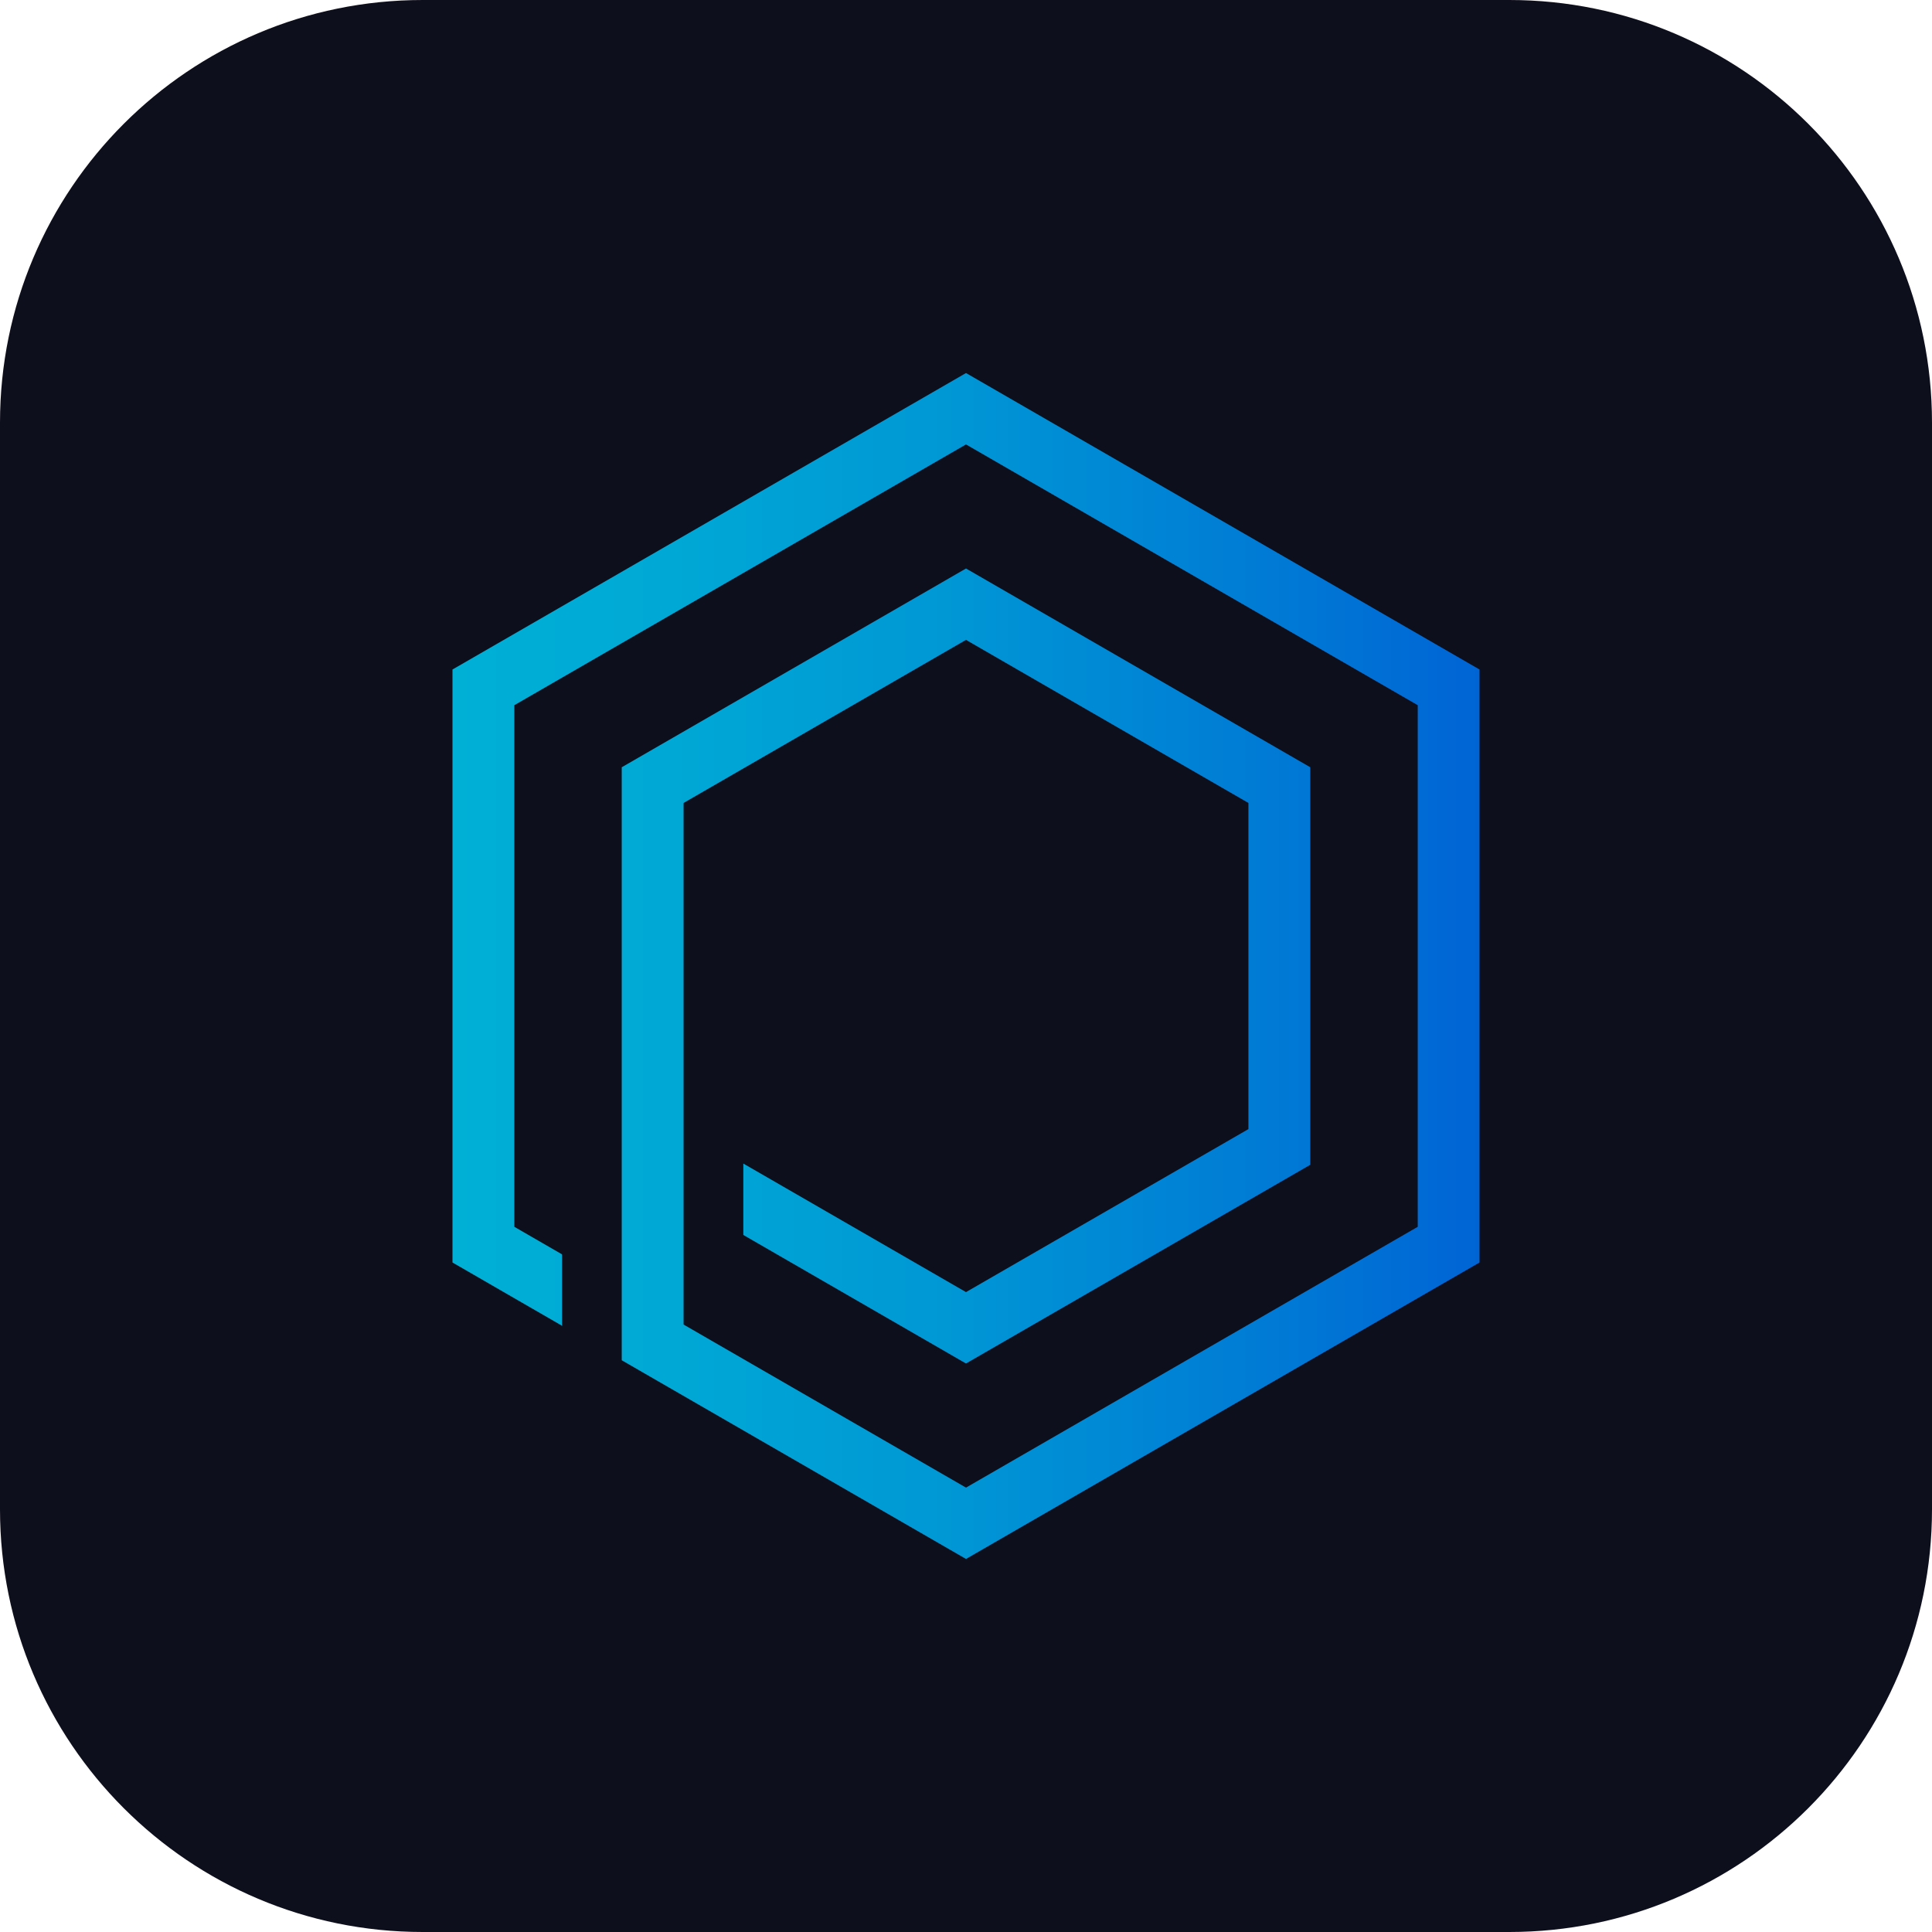
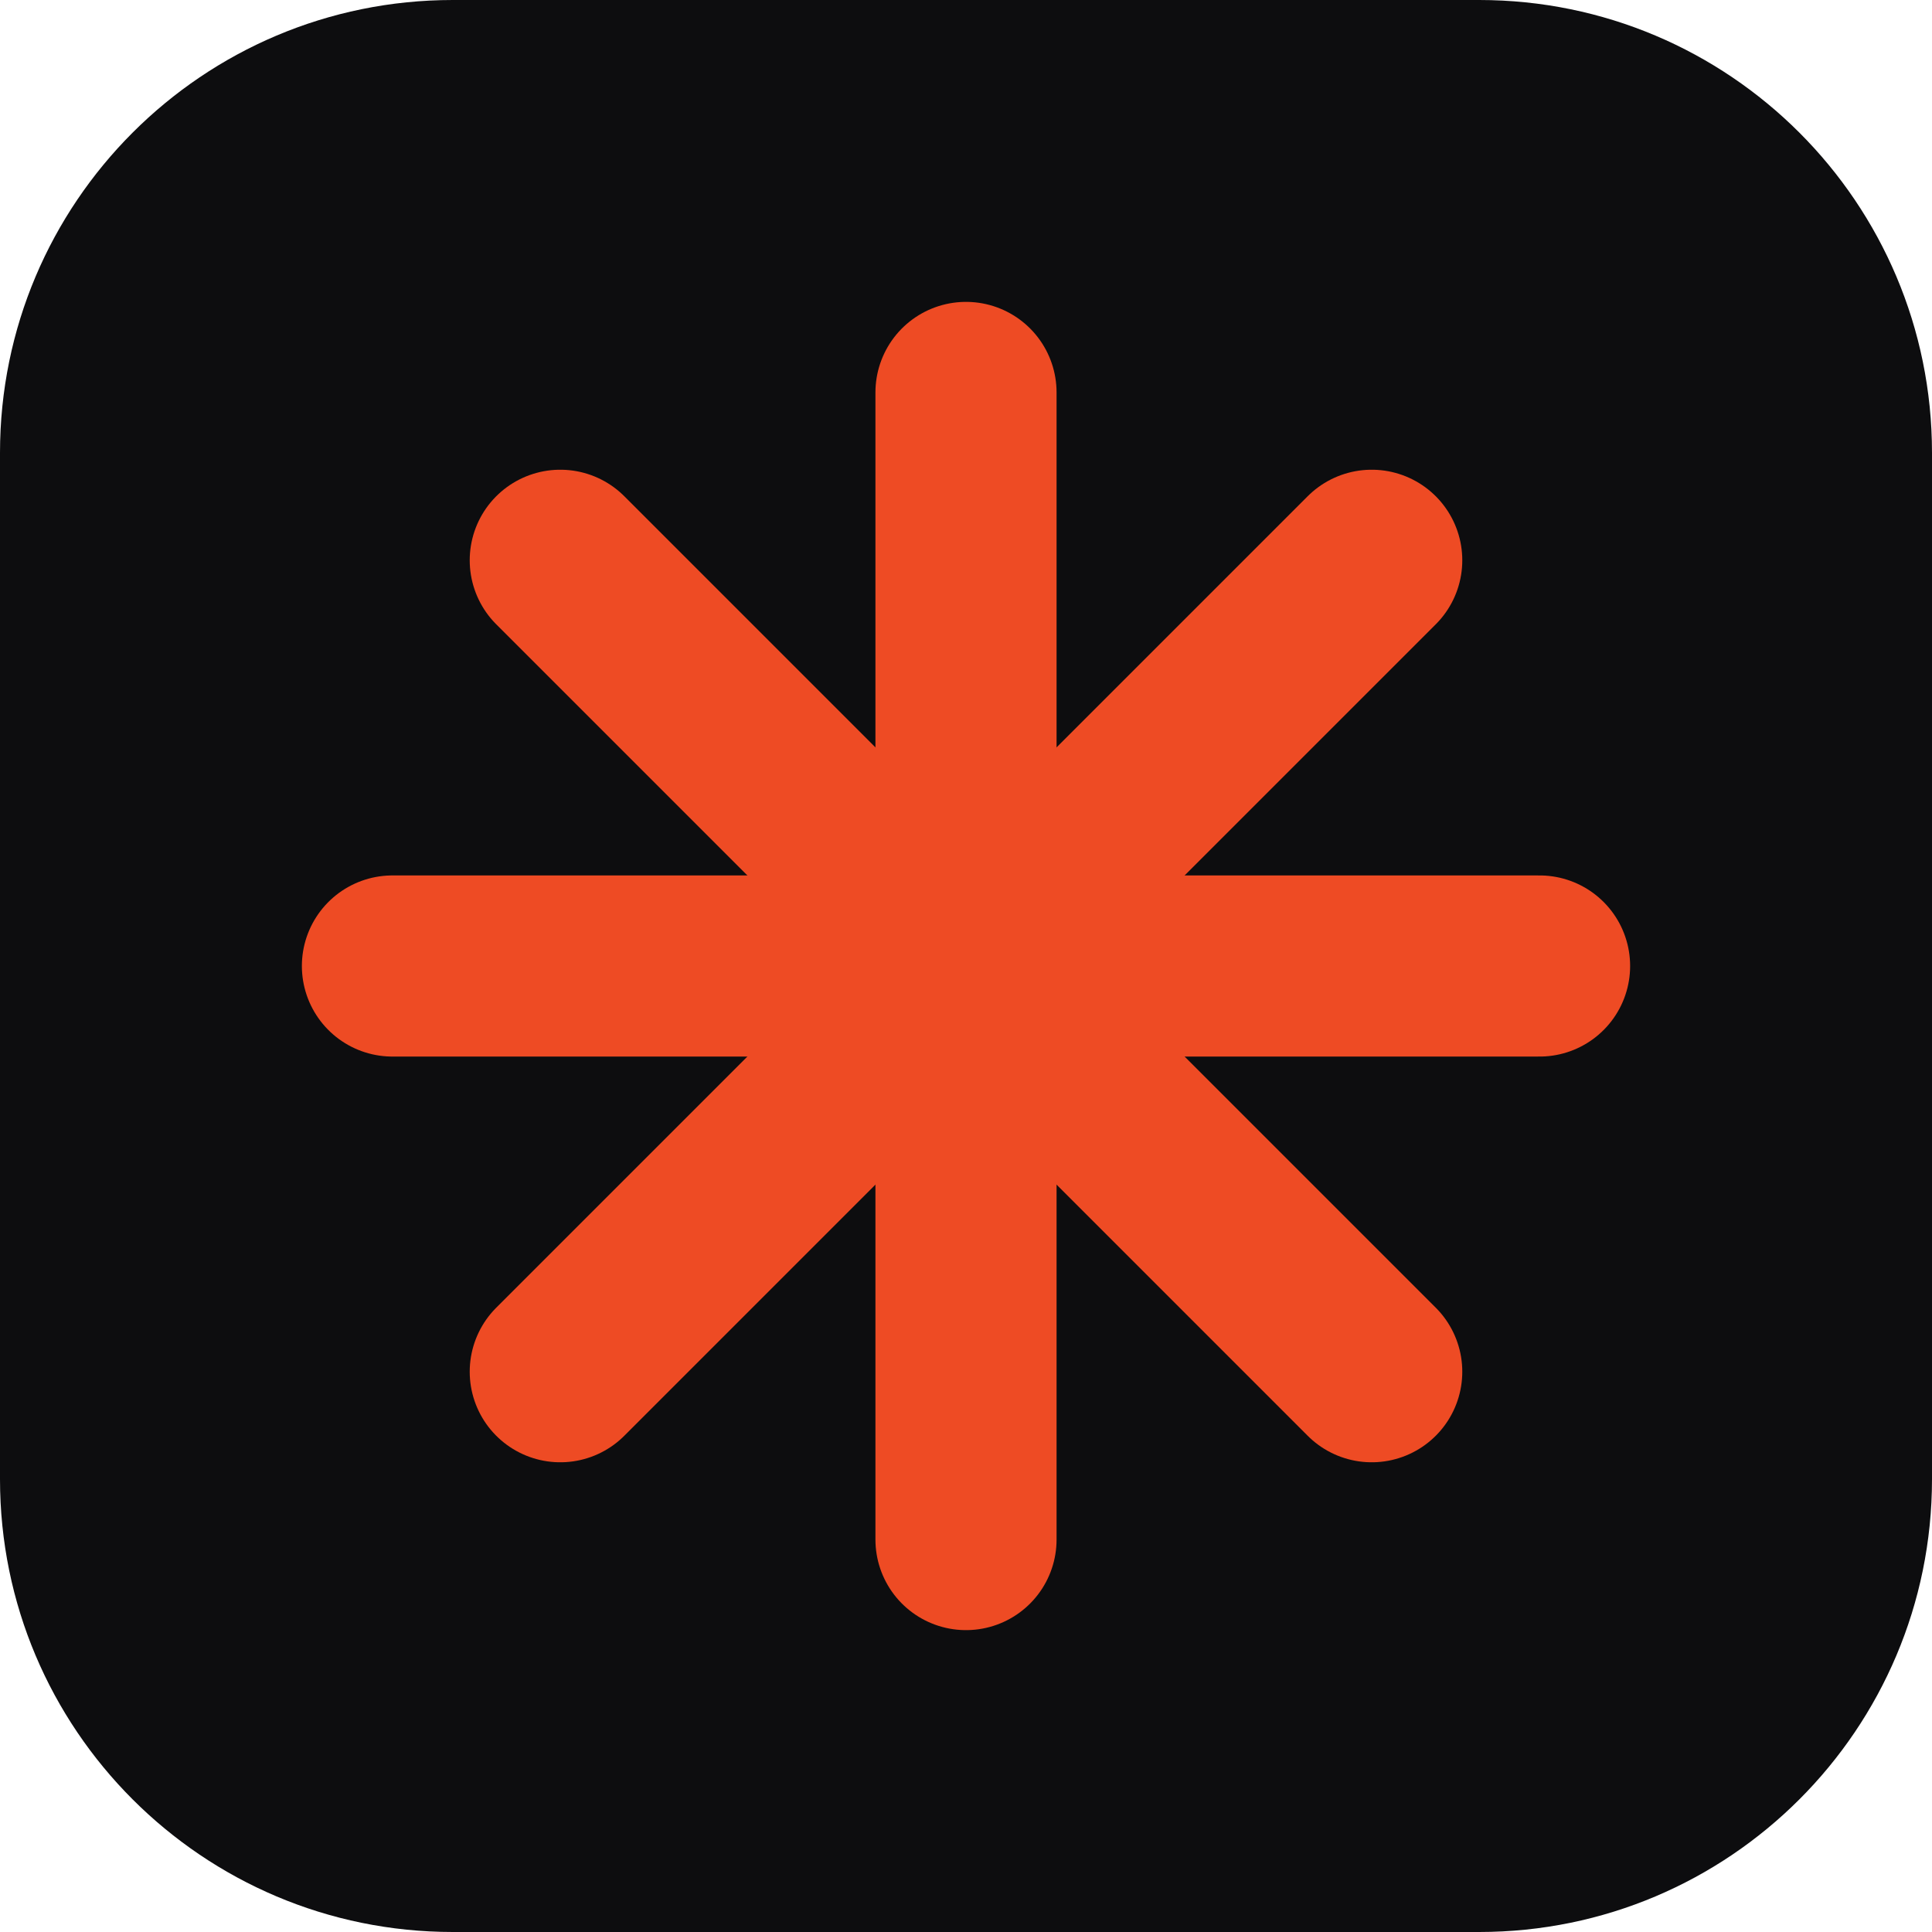
<svg xmlns="http://www.w3.org/2000/svg" viewBox="0 0 64 64">
-   <defs>
-     <linearGradient id="linear-gradient" y1="114.77" x2="198.78" y2="114.77" gradientUnits="userSpaceOnUse">
-       <stop offset="0" stop-color="#00b0d5" />
-       <stop offset="0.2" stop-color="#00a9d5" />
-       <stop offset="0.48" stop-color="#0097d5" />
-       <stop offset="0.81" stop-color="#0079d5" />
-       <stop offset="1" stop-color="#0064d5" />
-     </linearGradient>
-   </defs>
-   <rect width="64" height="64" rx="14" fill="#0E0F1C" />
-   <g transform="translate(32 32) scale(0.1711572) translate(-99.39 -114.765)">
-     <polygon points="99.39 0 0 57.38 0 172.15 21.21 184.4 21.21 170.58 11.97 165.24 11.97 64.29 99.39 13.82 186.82 64.29 186.82 165.24 99.39 215.72 44.73 184.16 44.73 172.19 44.73 160.15 44.73 157.72 44.73 145.68 44.73 83.21 99.39 51.65 154.05 83.21 154.05 146.33 99.39 177.88 56.29 153 56.29 166.82 99.39 191.7 166.02 153.24 166.02 76.3 99.39 37.83 32.76 76.3 32.76 154.65 32.76 177.25 32.76 191.07 99.39 229.53 198.78 172.15 198.78 57.38 99.39 0" fill="url(#linear-gradient)" />
+   <rect width="64" height="64" rx="15" fill="#0d0d0f" />
+   <g fill="none" stroke="#ee4b24" stroke-linecap="round" stroke-width="6">
+     <path d="M32 13v38" />
+     <path d="M13 32h38" />
+     <path d="m18.56 18.56 26.88 26.88" />
+     <path d="m45.44 18.56-26.88 26.88" />
  </g>
</svg>
